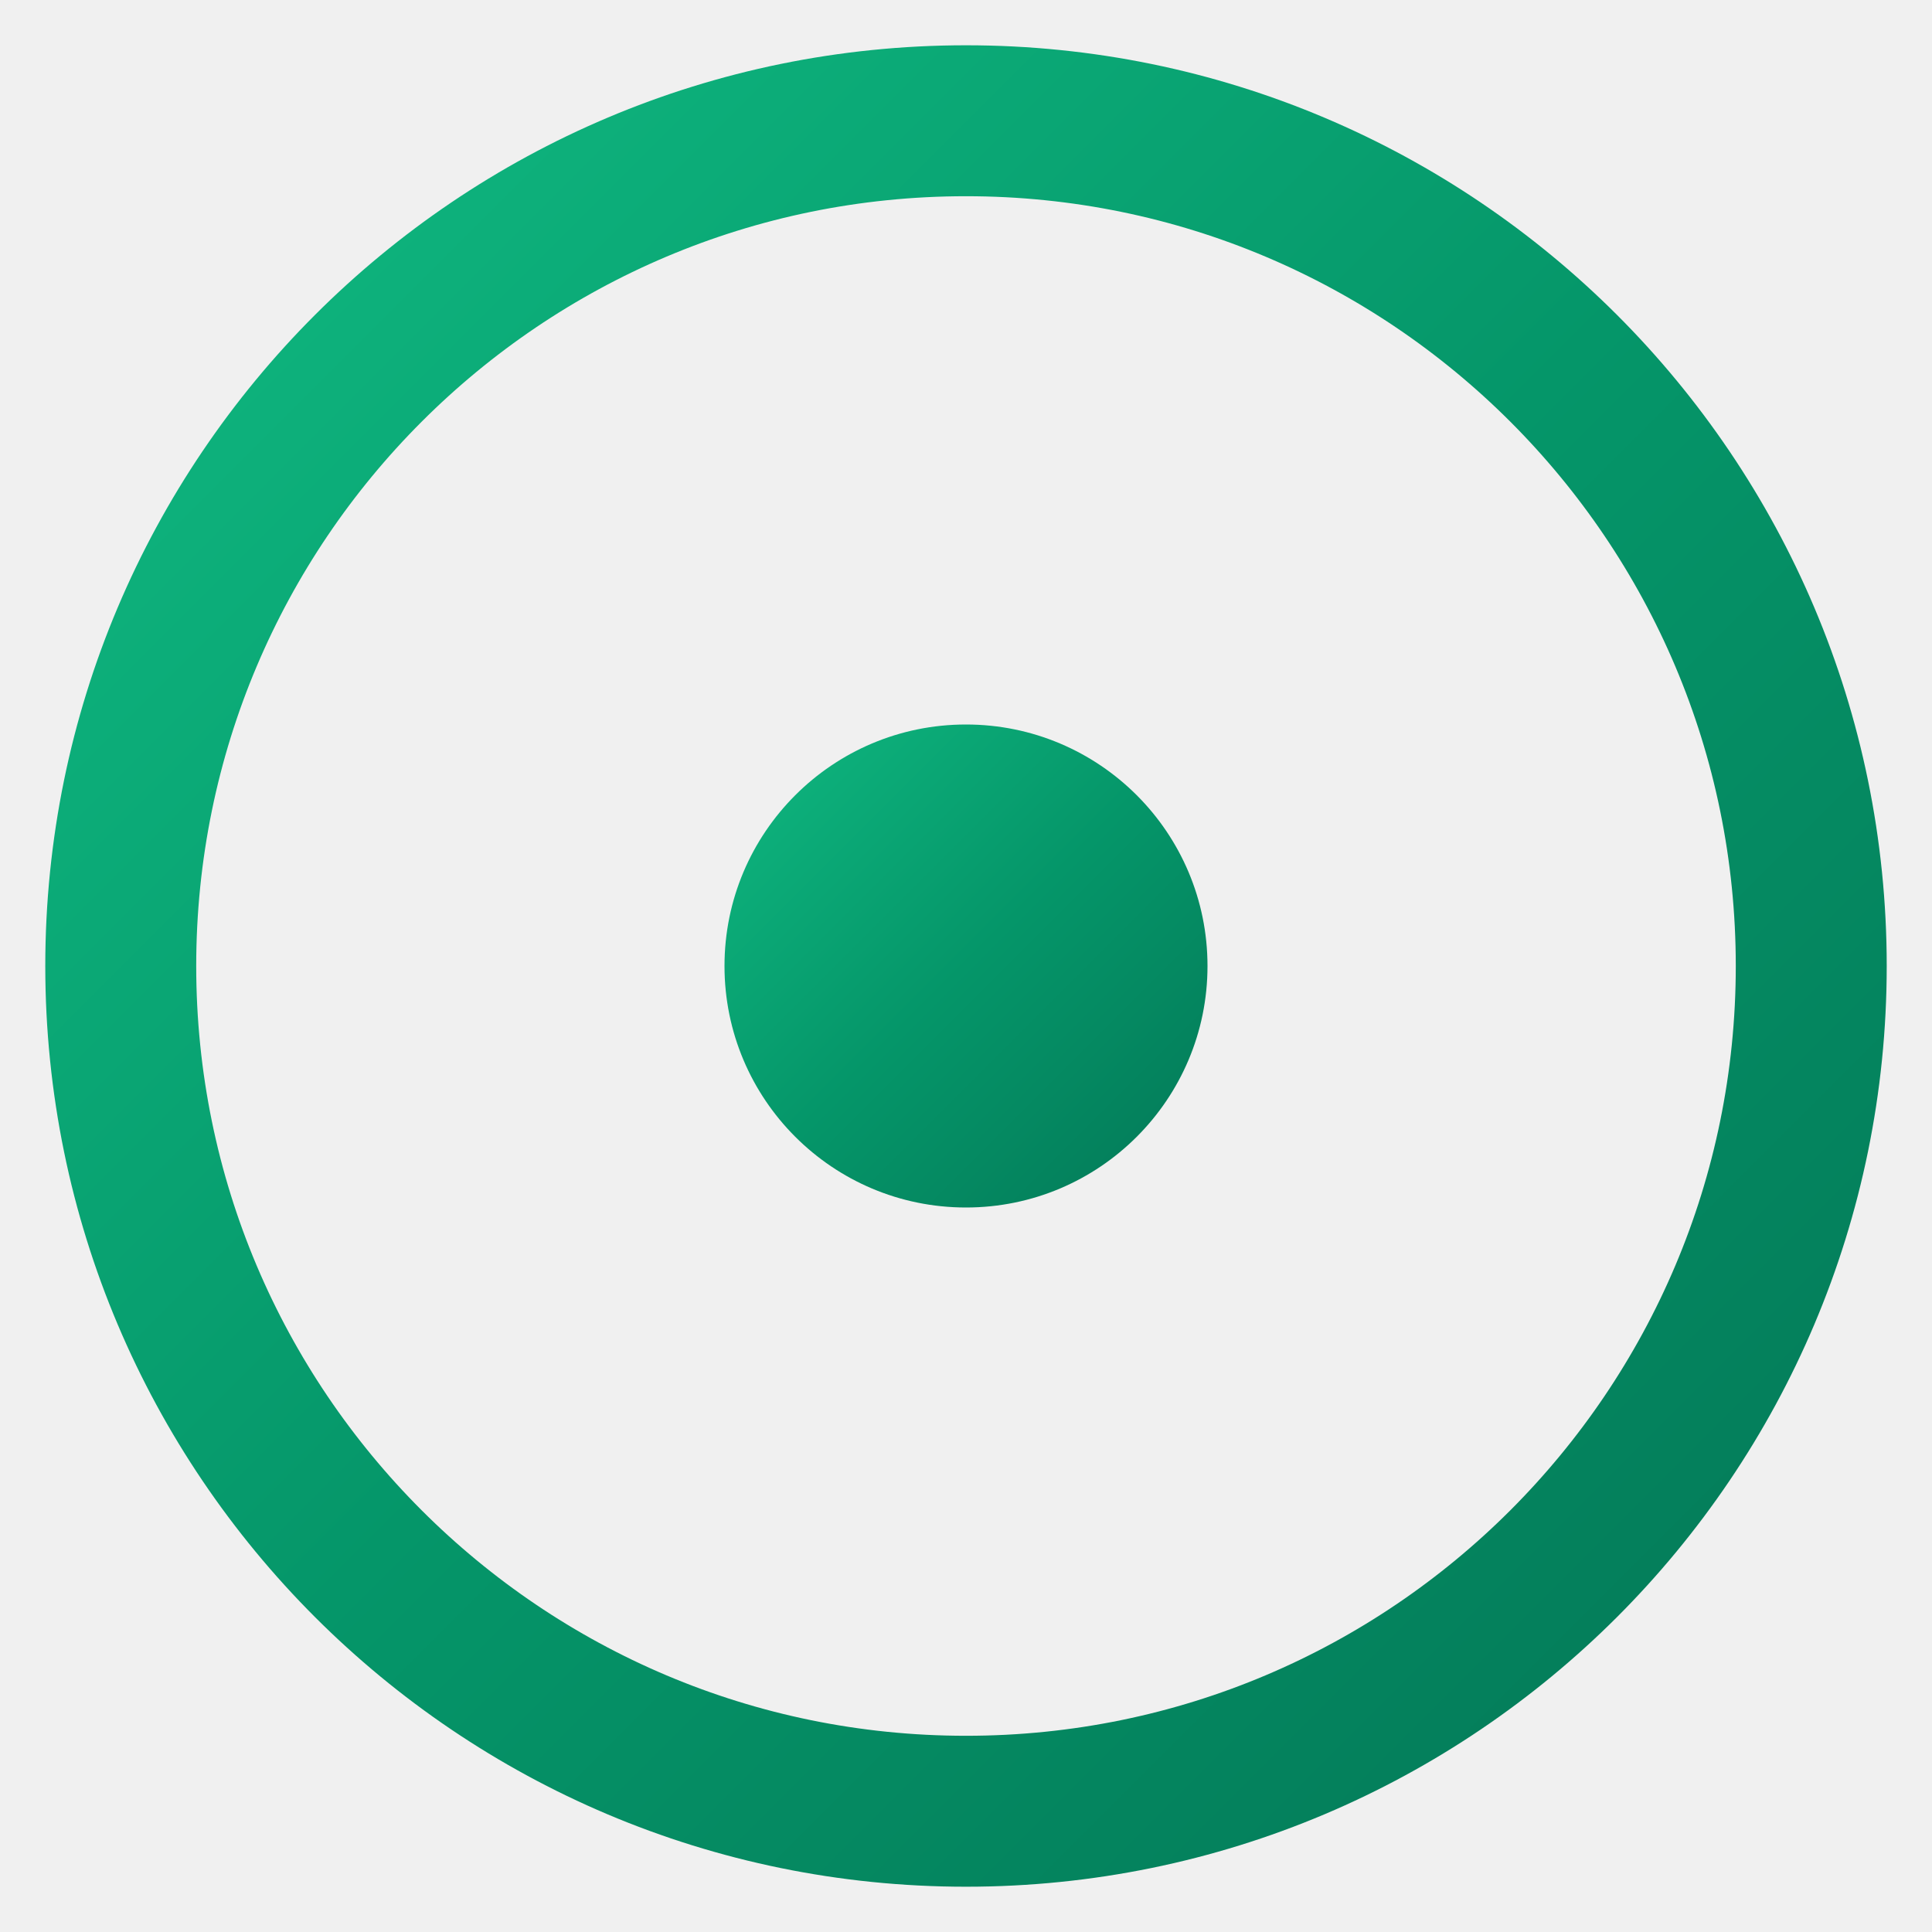
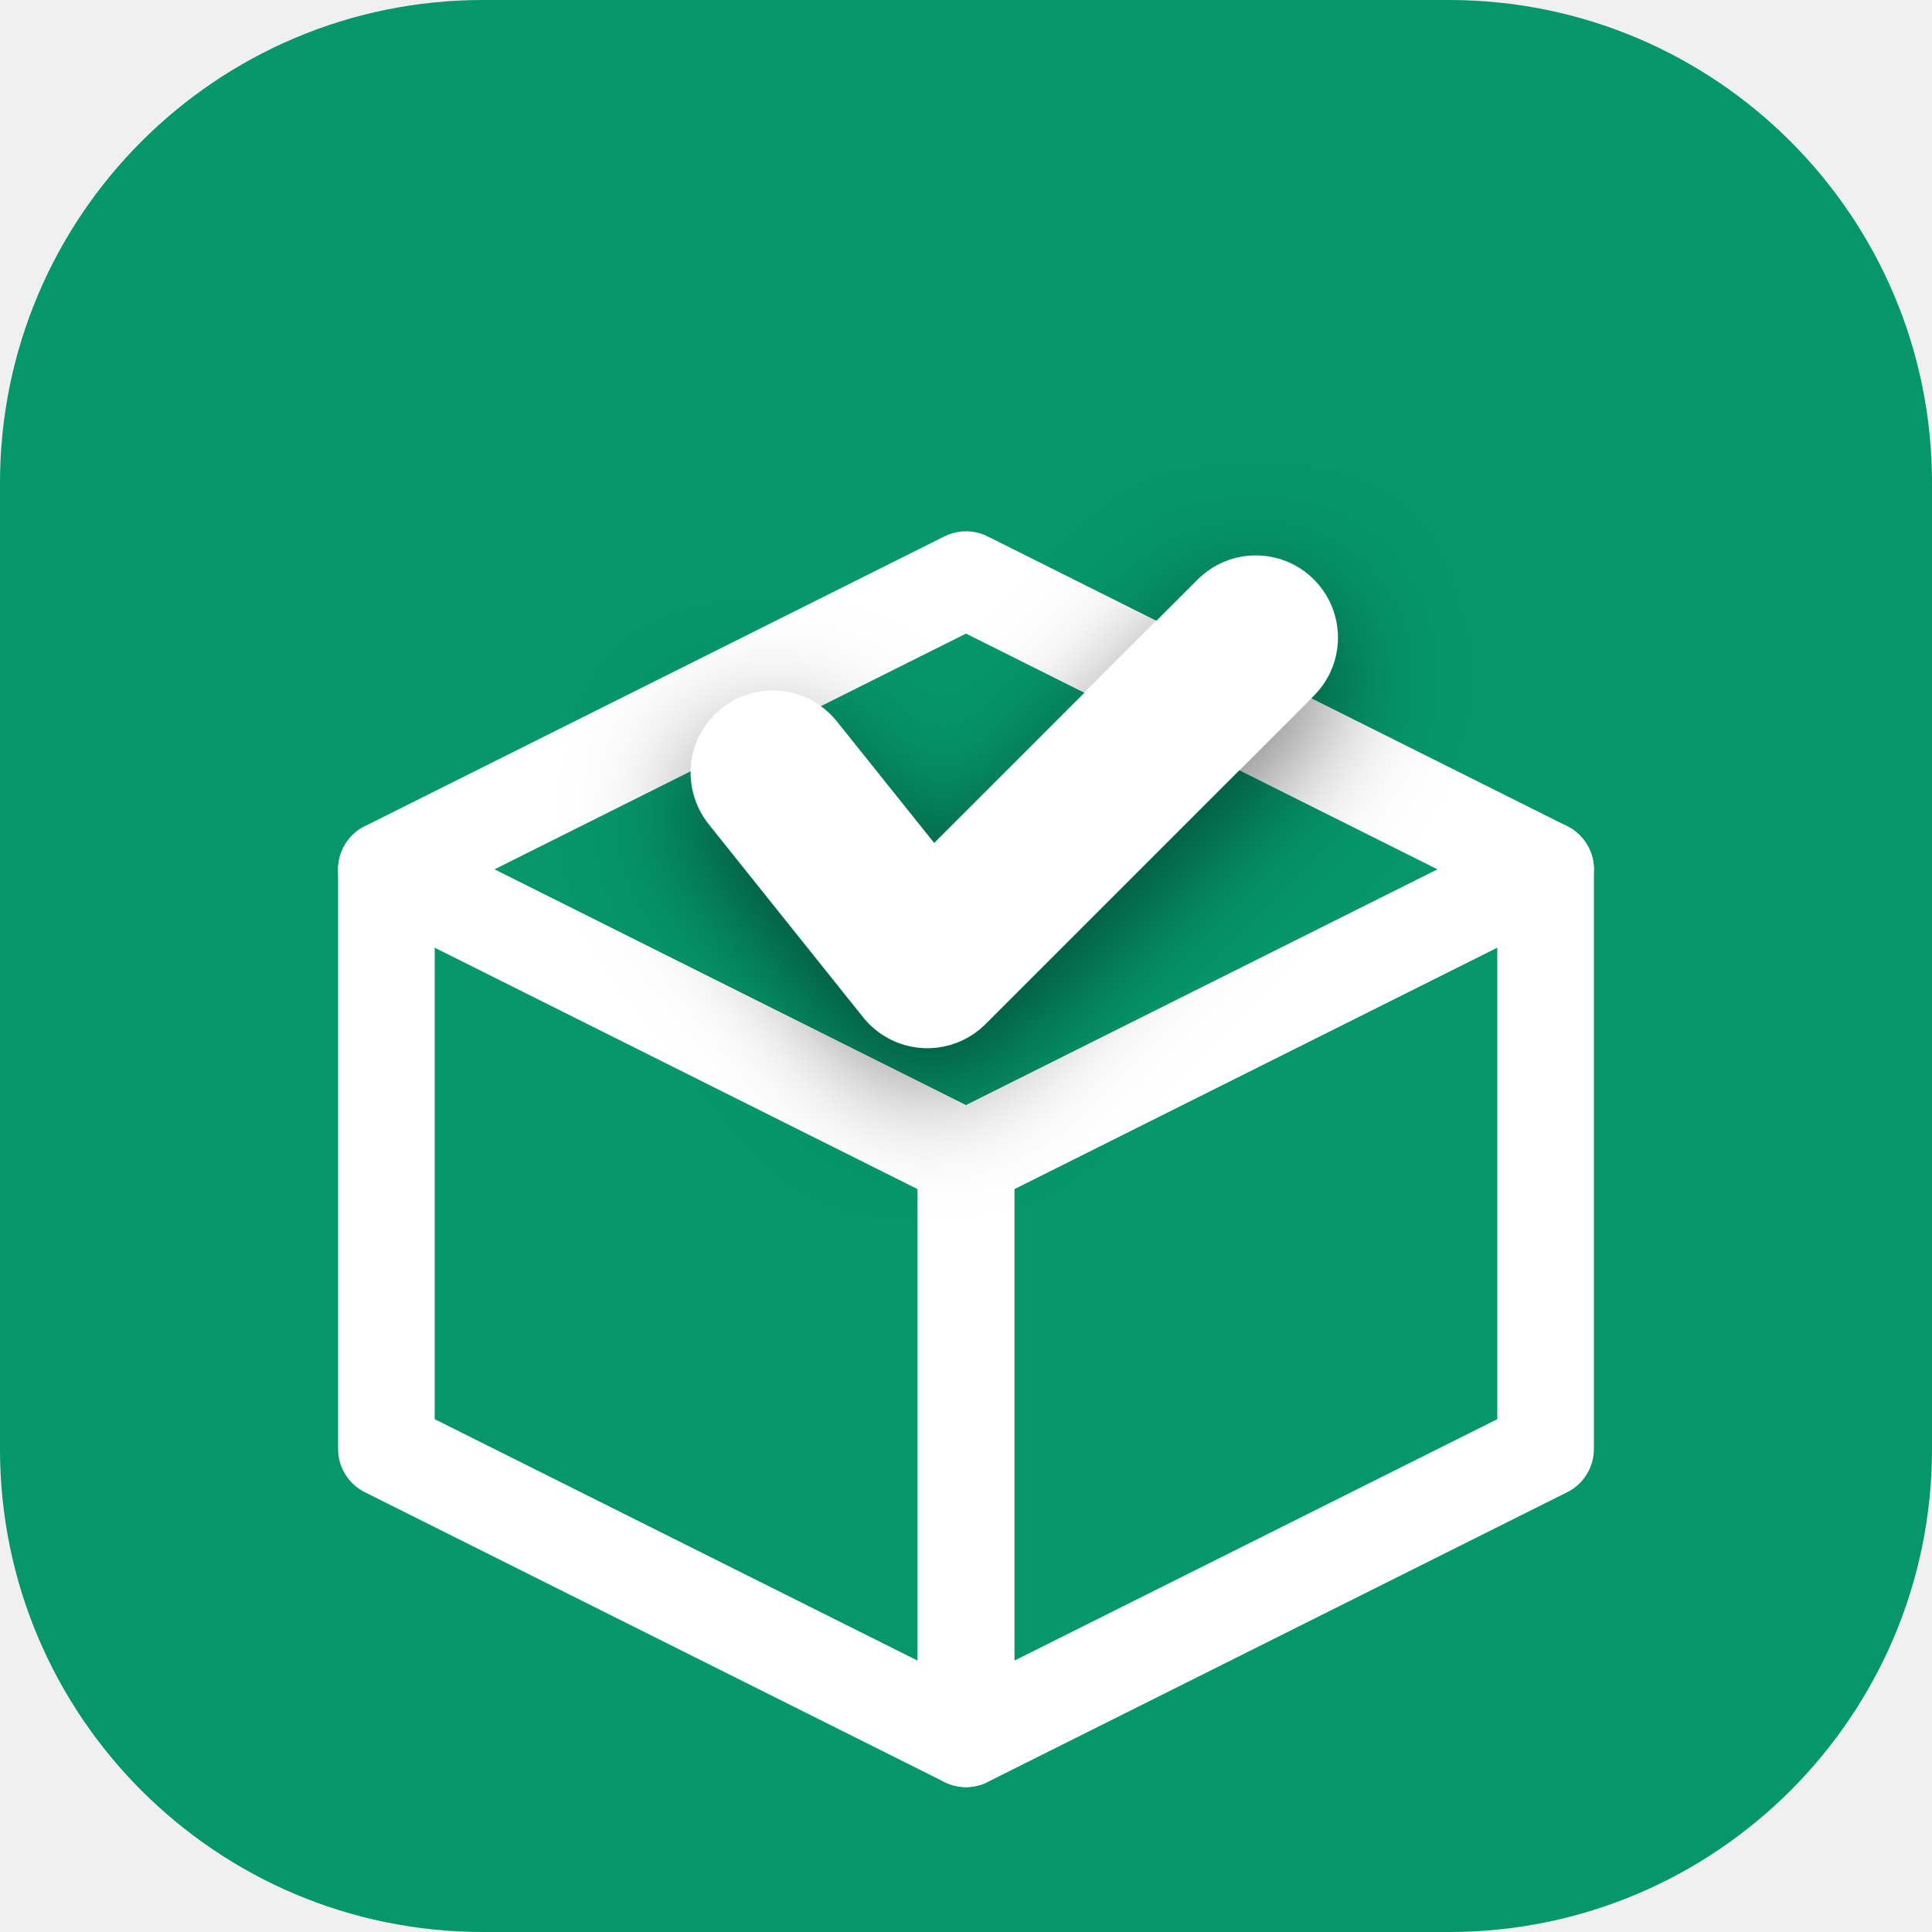
- <svg xmlns="http://www.w3.org/2000/svg" width="32" height="32" viewBox="0 0 32 32">
-   <defs>
-     <linearGradient id="zenGreen" x1="0%" y1="0%" x2="100%" y2="100%">
-       <stop offset="0%" style="stop-color:#10b981;stop-opacity:1" />
-       <stop offset="50%" style="stop-color:#059669;stop-opacity:1" />
-       <stop offset="100%" style="stop-color:#047857;stop-opacity:1" />
-     </linearGradient>
-   </defs>
-   <circle cx="16" cy="16" r="14" fill="none" stroke="url(#zenGreen)" stroke-width="2.5" />
-   <circle cx="16" cy="16" r="4" fill="url(#zenGreen)" />
-   <line x1="16" y1="2" x2="16" y2="12" stroke="url(#zenGreen)" stroke-width="1" opacity="0.6" />
+ <svg xmlns="http://www.w3.org/2000/svg" viewBox="0 0 40 40" fill="none">
+   <rect width="40" height="40" rx="10" fill="#059669" />
+   <g transform="translate(8, 10)">
+     <path d="M0 8L12 2L24 8L12 14Z" fill="none" stroke="white" stroke-width="2" stroke-linejoin="round" />
+     <path d="M0 8L0 20L12 26L12 14Z" fill="none" stroke="white" stroke-width="2" stroke-linejoin="round" />
+     <path d="M12 14L24 8L24 20L12 26Z" fill="none" stroke="white" stroke-width="2" stroke-linejoin="round" />
+     <path d="M8 6L11.2 10L18 3.2" stroke="white" stroke-width="3.4" stroke-linecap="round" stroke-linejoin="round" fill="none" style="filter: drop-shadow(0 0.8px 1.2px rgba(0, 0, 0, 0.5))" />
+   </g>
</svg>
